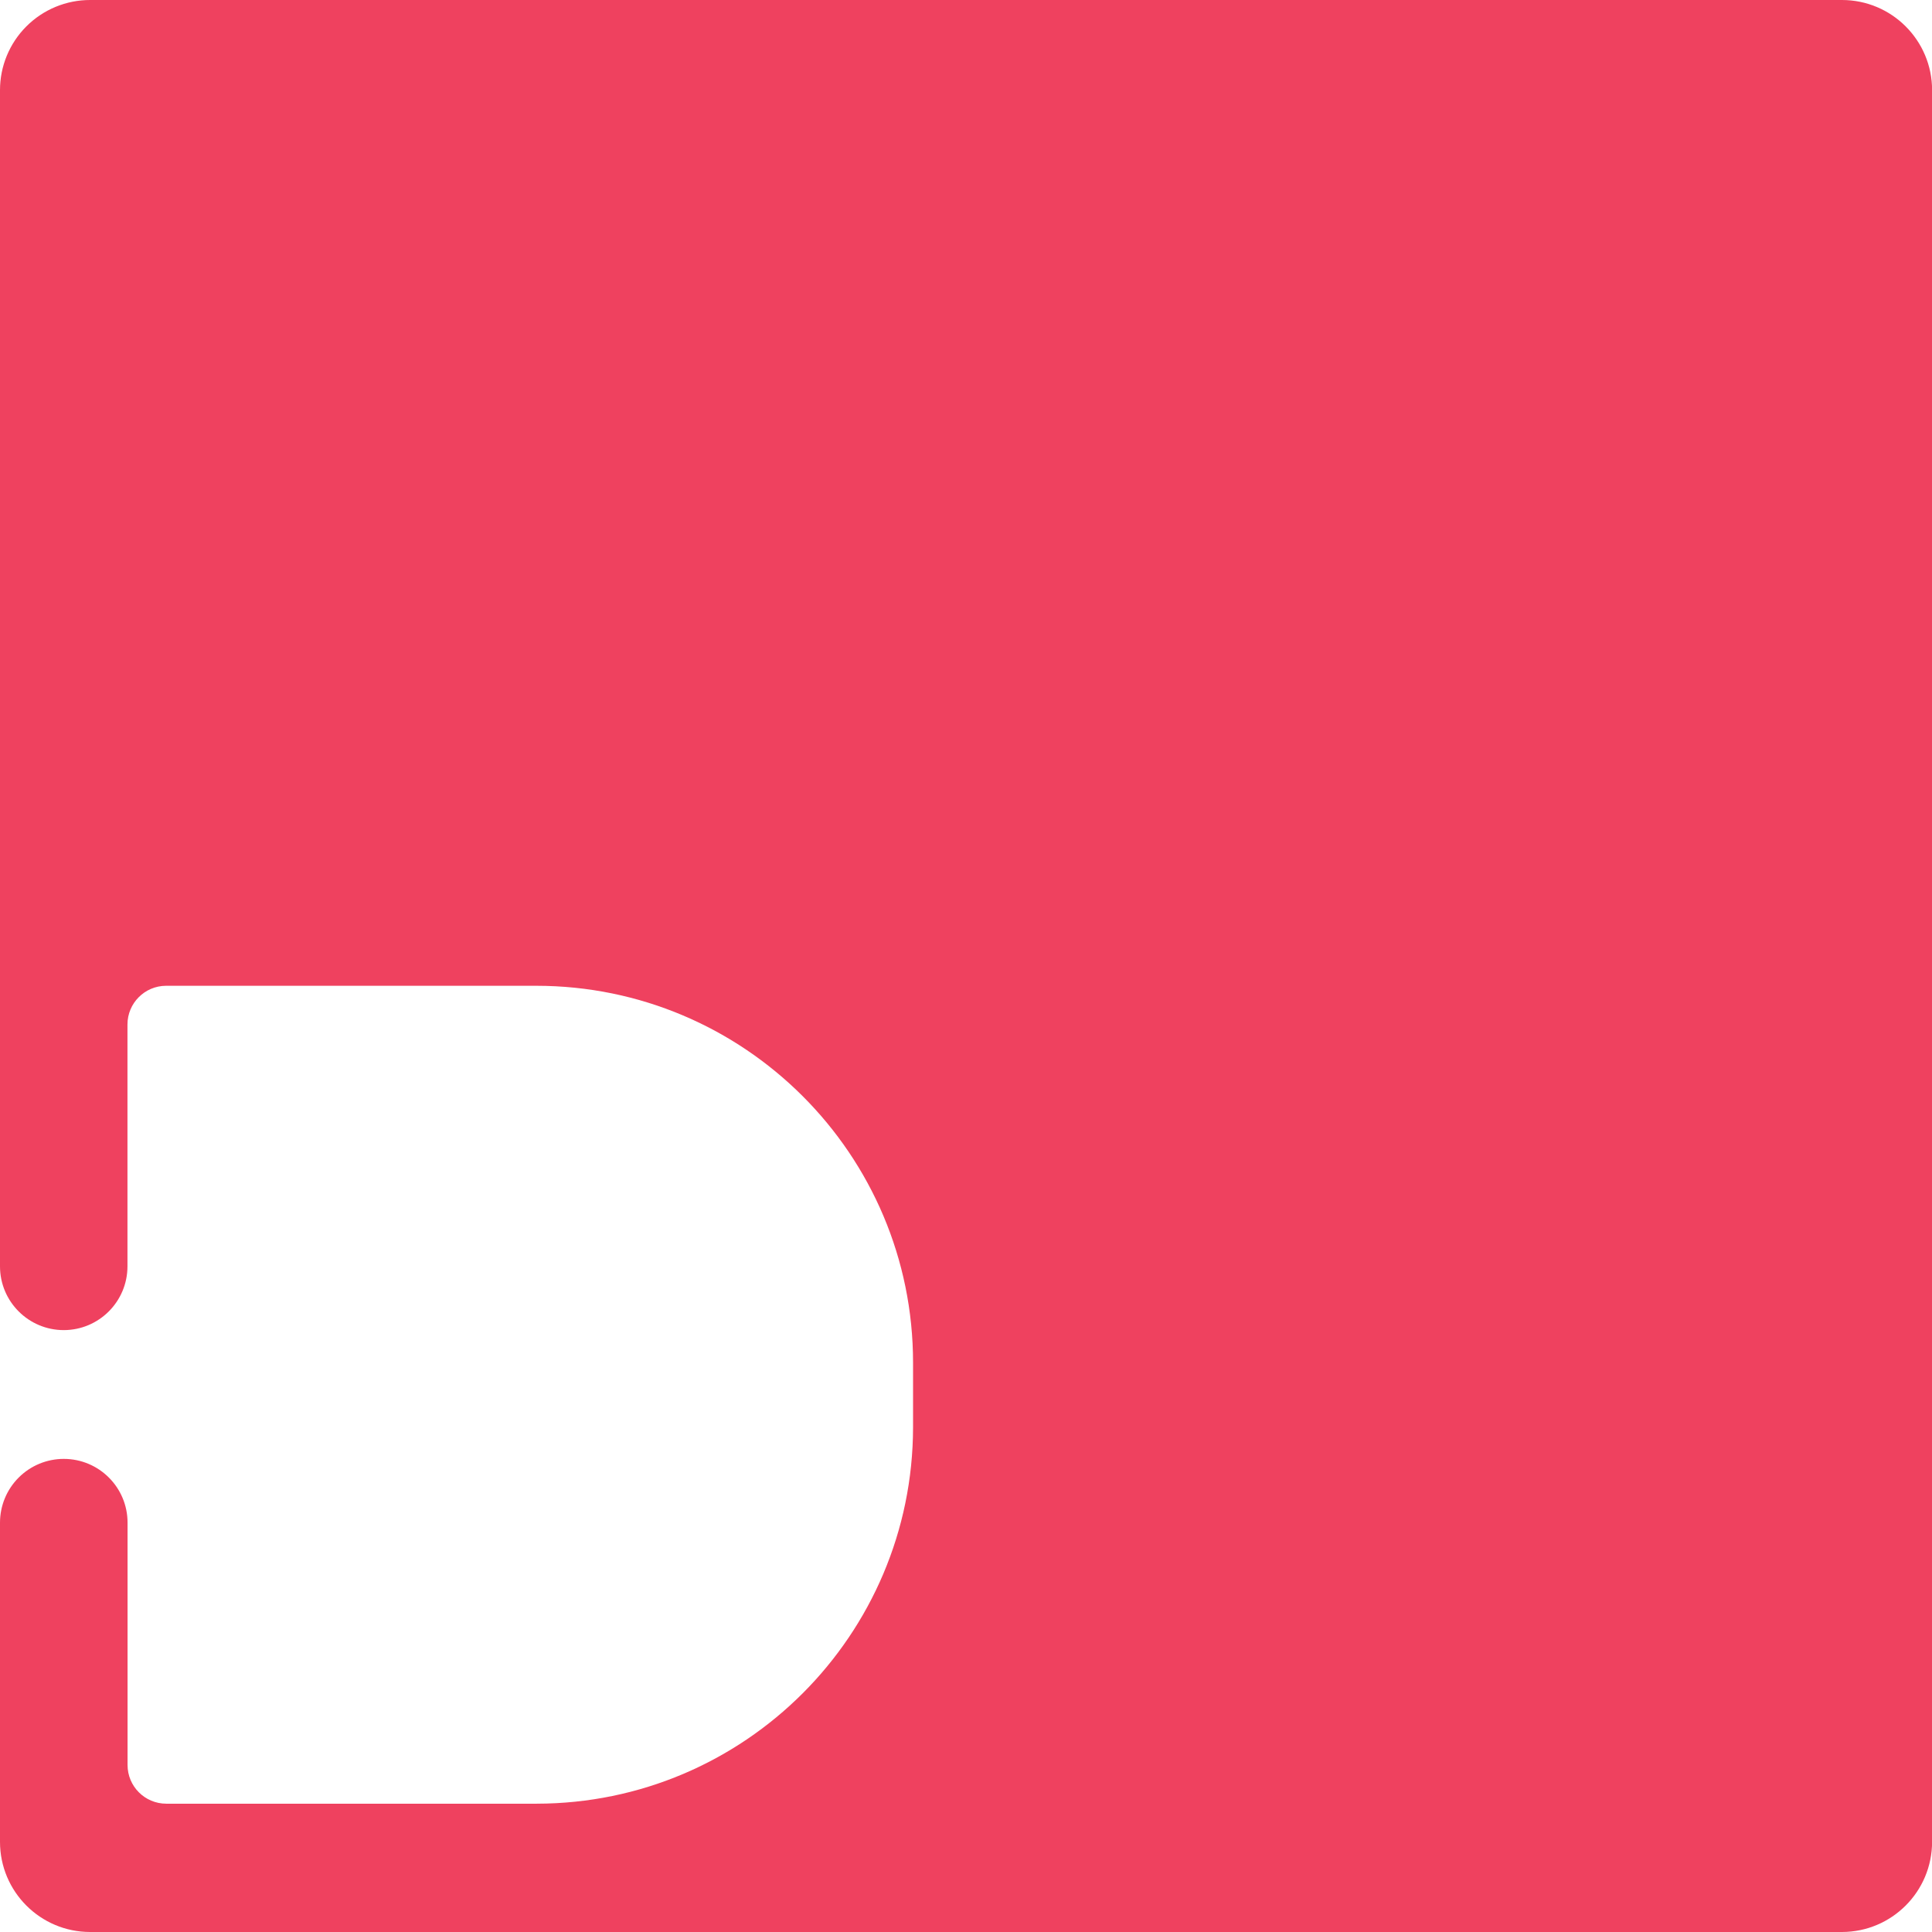
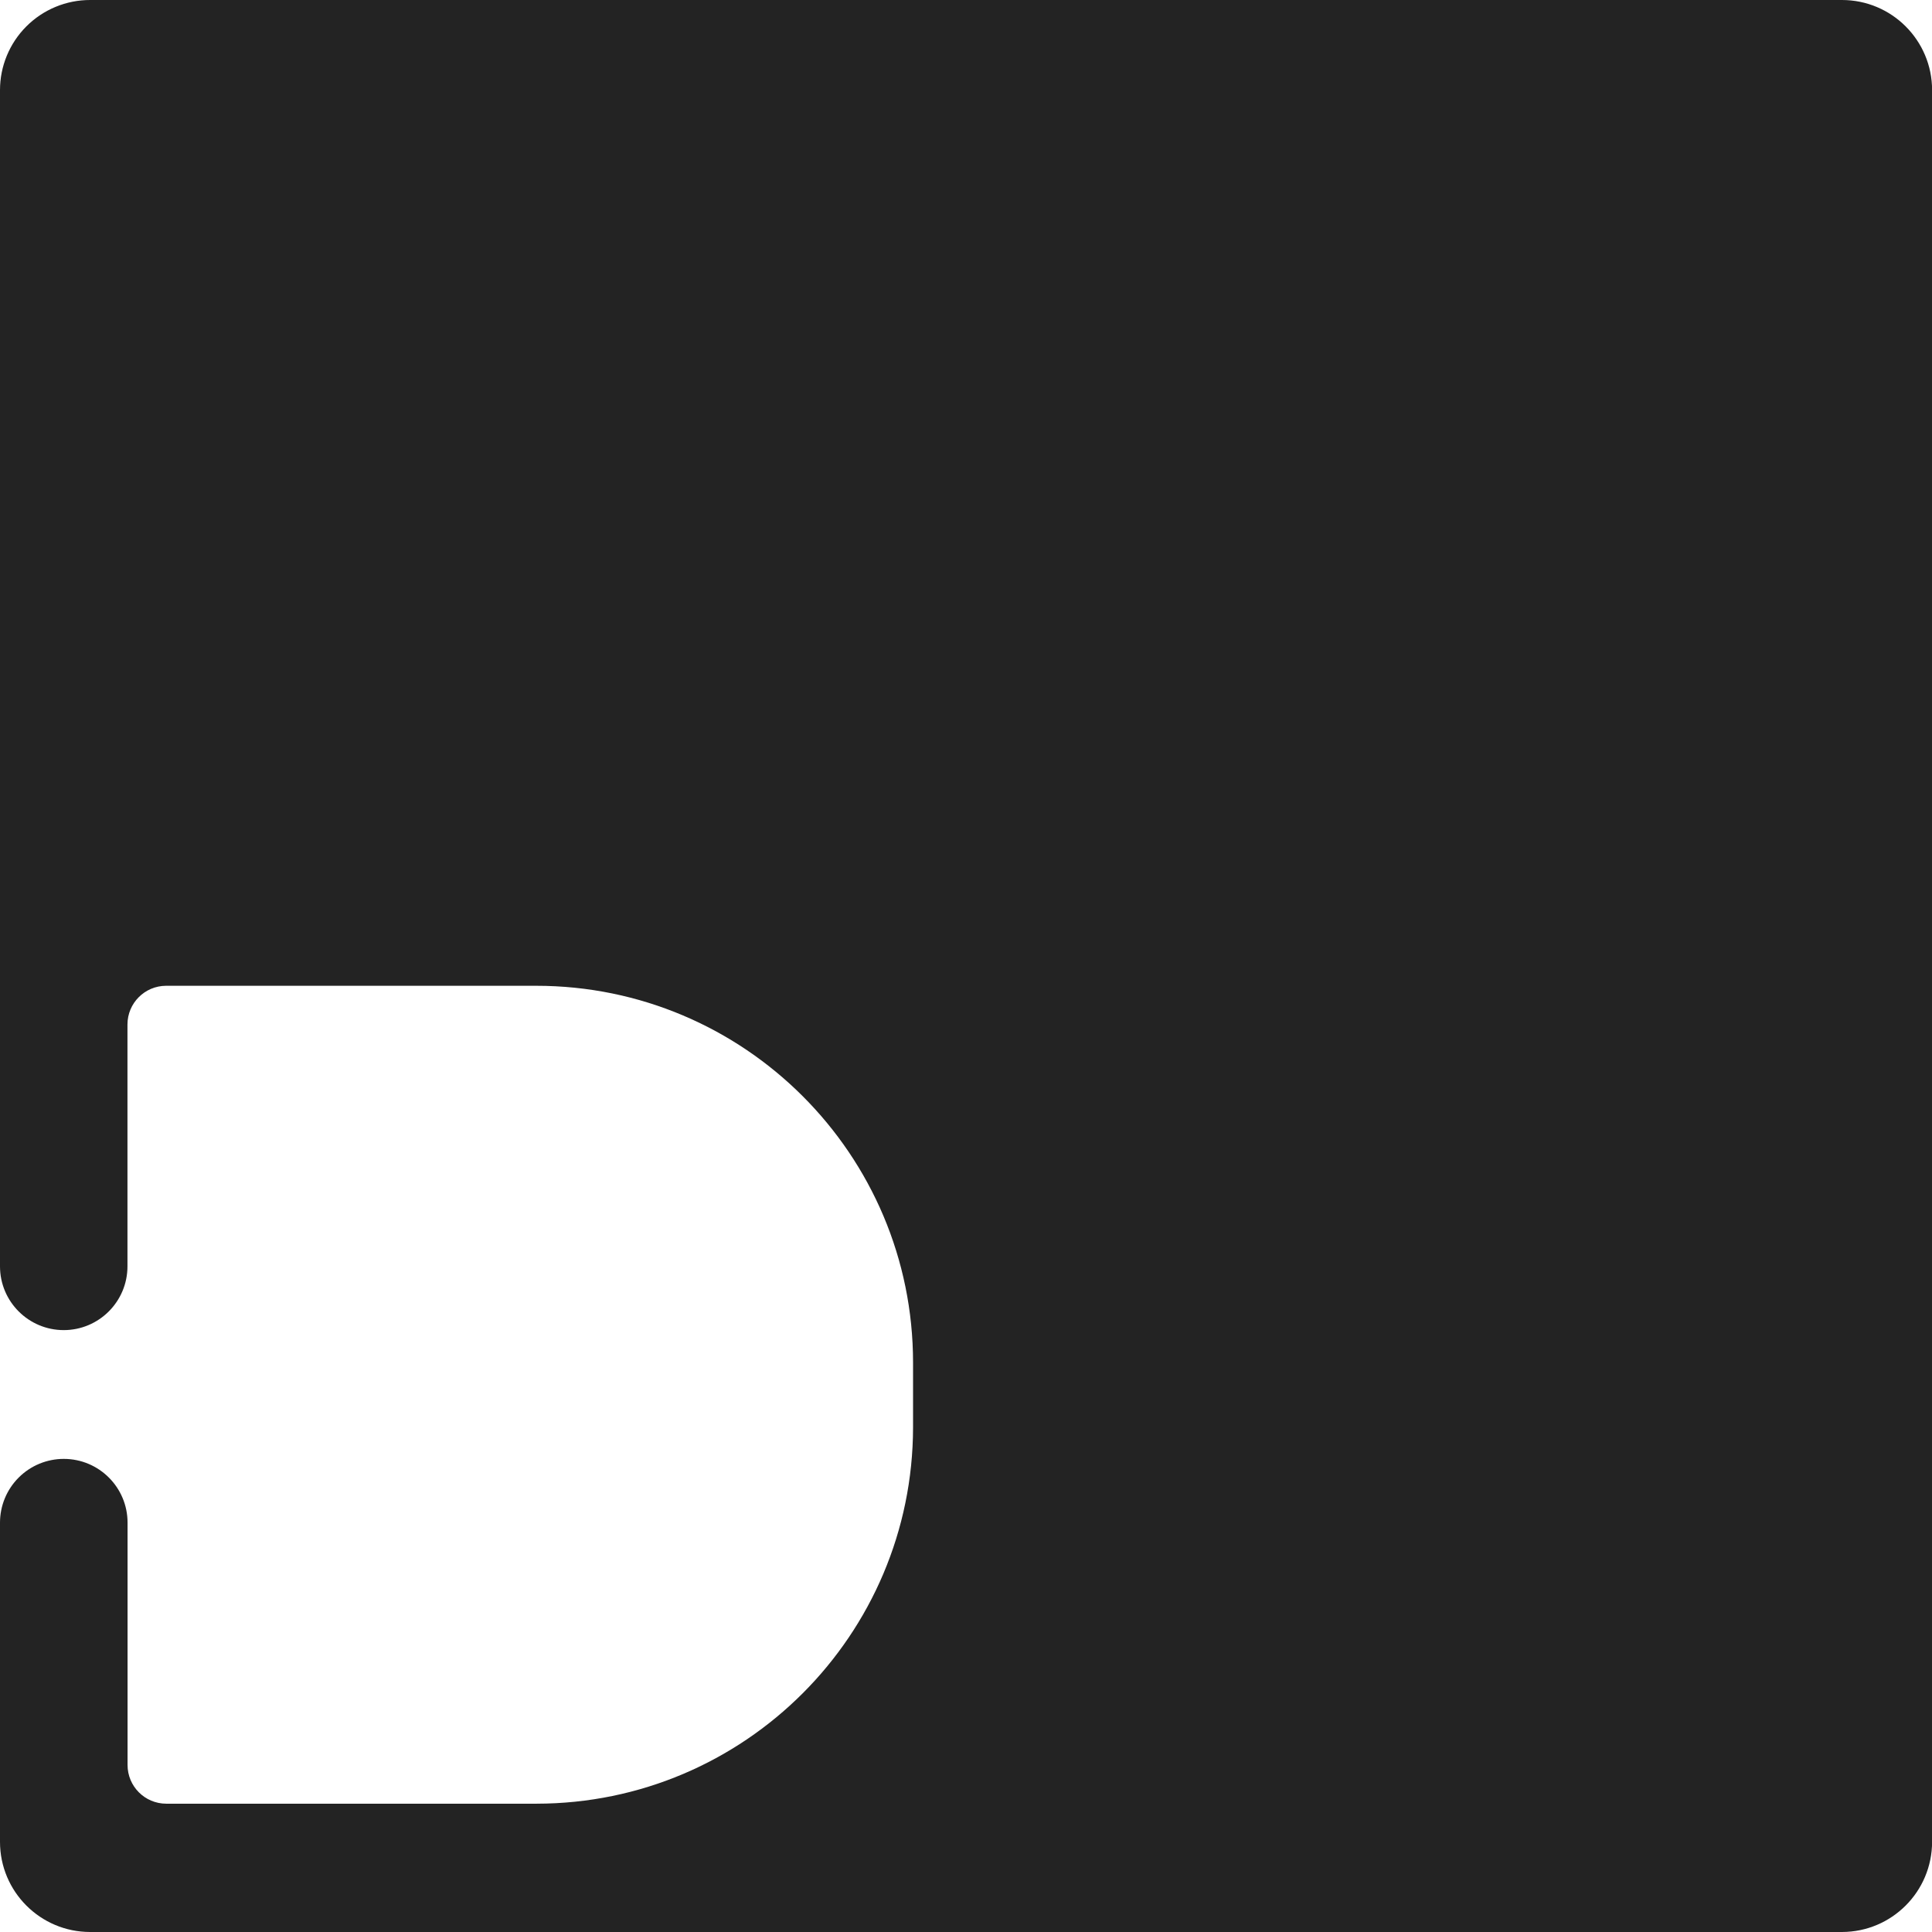
<svg xmlns="http://www.w3.org/2000/svg" viewBox="0 0 205.08 205.08">
  <g id="Layer_1" data-name="Layer 1">
-     <path d="M195.52,0H9.58A9.56,9.56,0,0,0,0,9.57V134.42a6.77,6.77,0,0,0,6.77,6.77h0a6.77,6.77,0,0,0,6.76-6.77V108.75a4.11,4.11,0,0,1,4.1-4.11H56.92a40,40,0,0,1,40,40v6.87a40,40,0,0,1-39.95,39.95H17.64a4.11,4.11,0,0,1-4.1-4.11V161.63a6.77,6.77,0,0,0-6.76-6.77h0A6.77,6.77,0,0,0,0,161.63v33.88a9.57,9.57,0,0,0,9.57,9.57H195.52a9.58,9.58,0,0,0,9.57-9.57V9.57A9.57,9.57,0,0,0,195.52,0Z" style="fill:#ef415f" />
+     <path d="M195.52,0H9.58A9.56,9.56,0,0,0,0,9.57V134.42a6.77,6.77,0,0,0,6.77,6.77h0a6.77,6.77,0,0,0,6.76-6.77V108.75a4.11,4.11,0,0,1,4.1-4.11H56.92a40,40,0,0,1,40,40v6.87a40,40,0,0,1-39.95,39.95H17.64a4.11,4.11,0,0,1-4.1-4.11V161.63a6.77,6.77,0,0,0-6.76-6.77h0A6.77,6.77,0,0,0,0,161.63v33.88a9.57,9.57,0,0,0,9.57,9.57H195.52a9.58,9.58,0,0,0,9.57-9.57V9.57A9.57,9.57,0,0,0,195.52,0Z" fill="#232323" />
  </g>
</svg>
